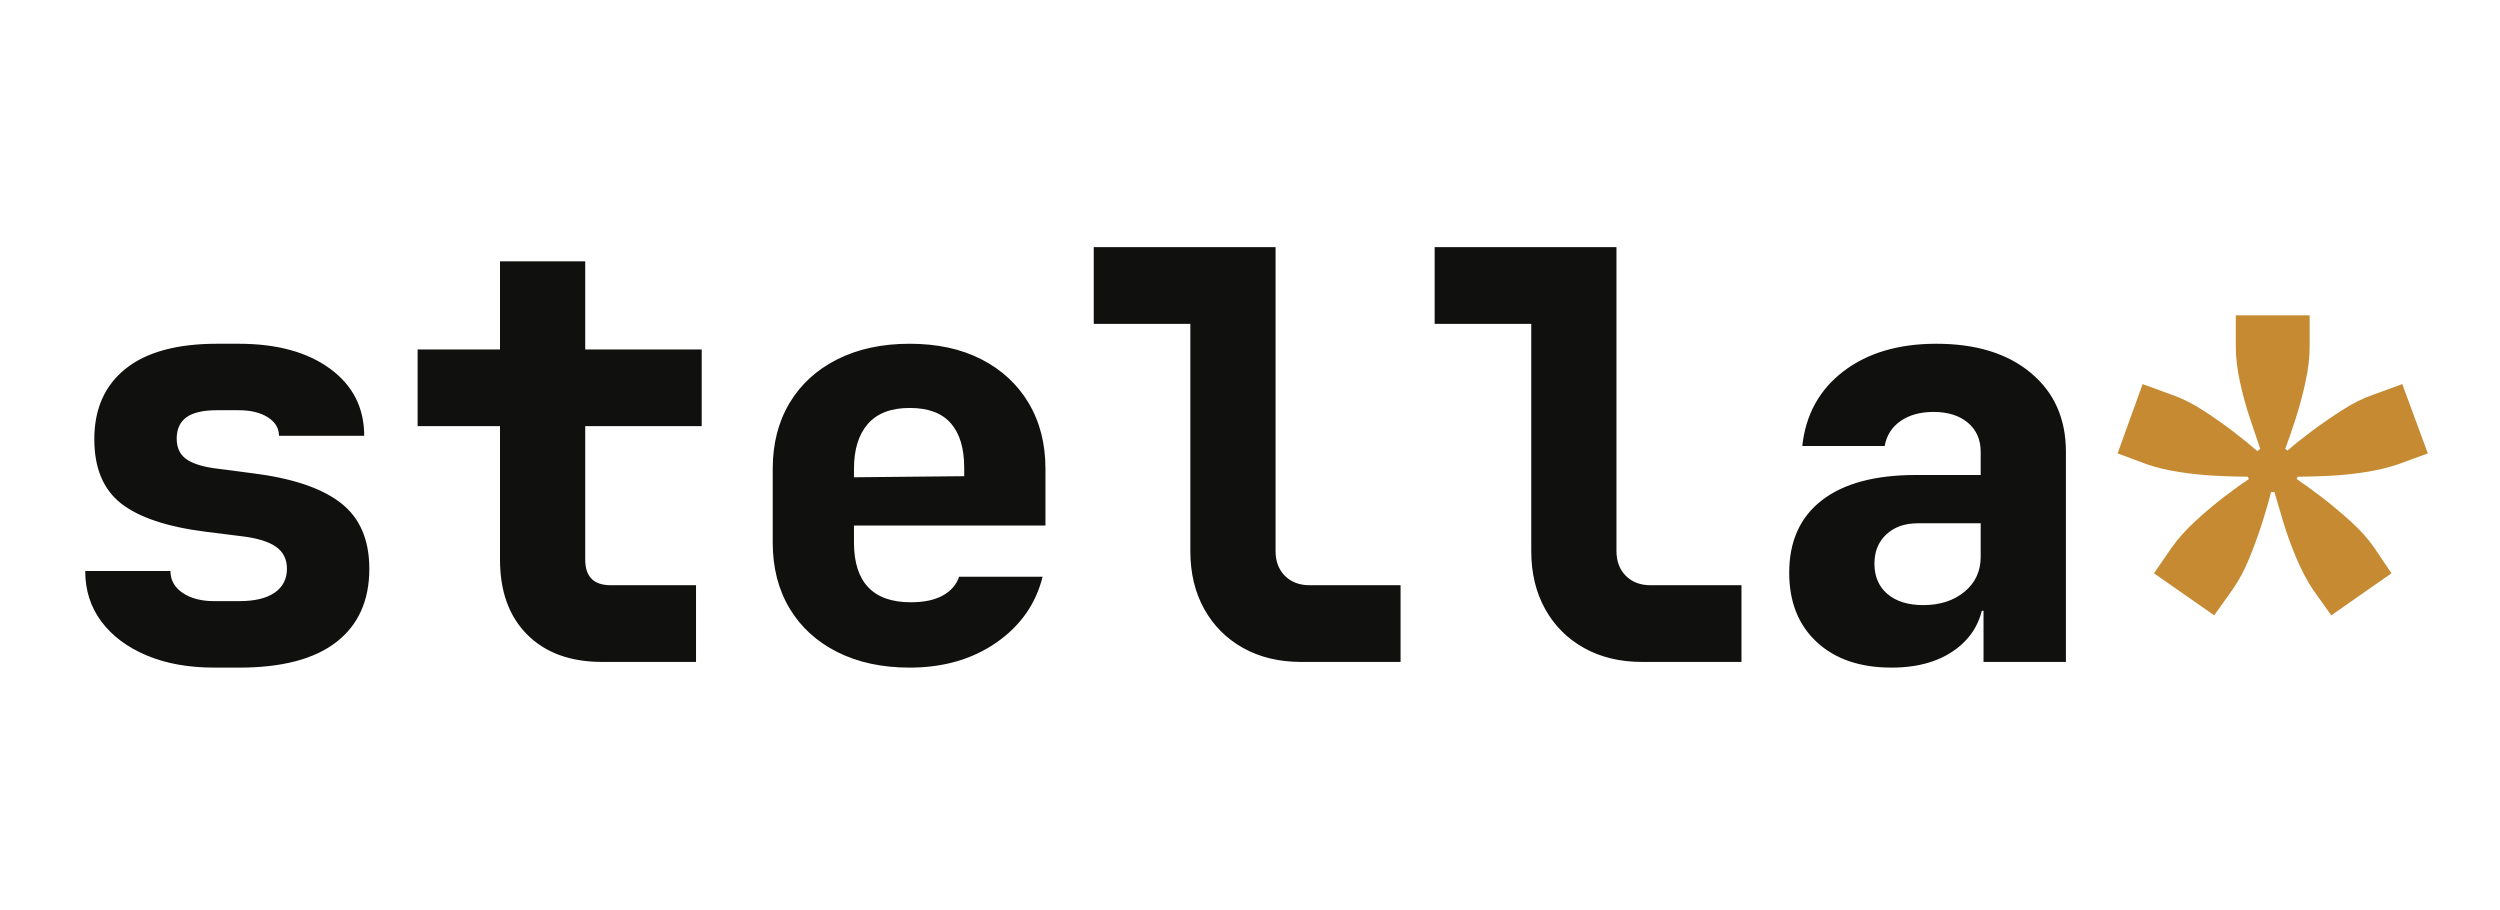
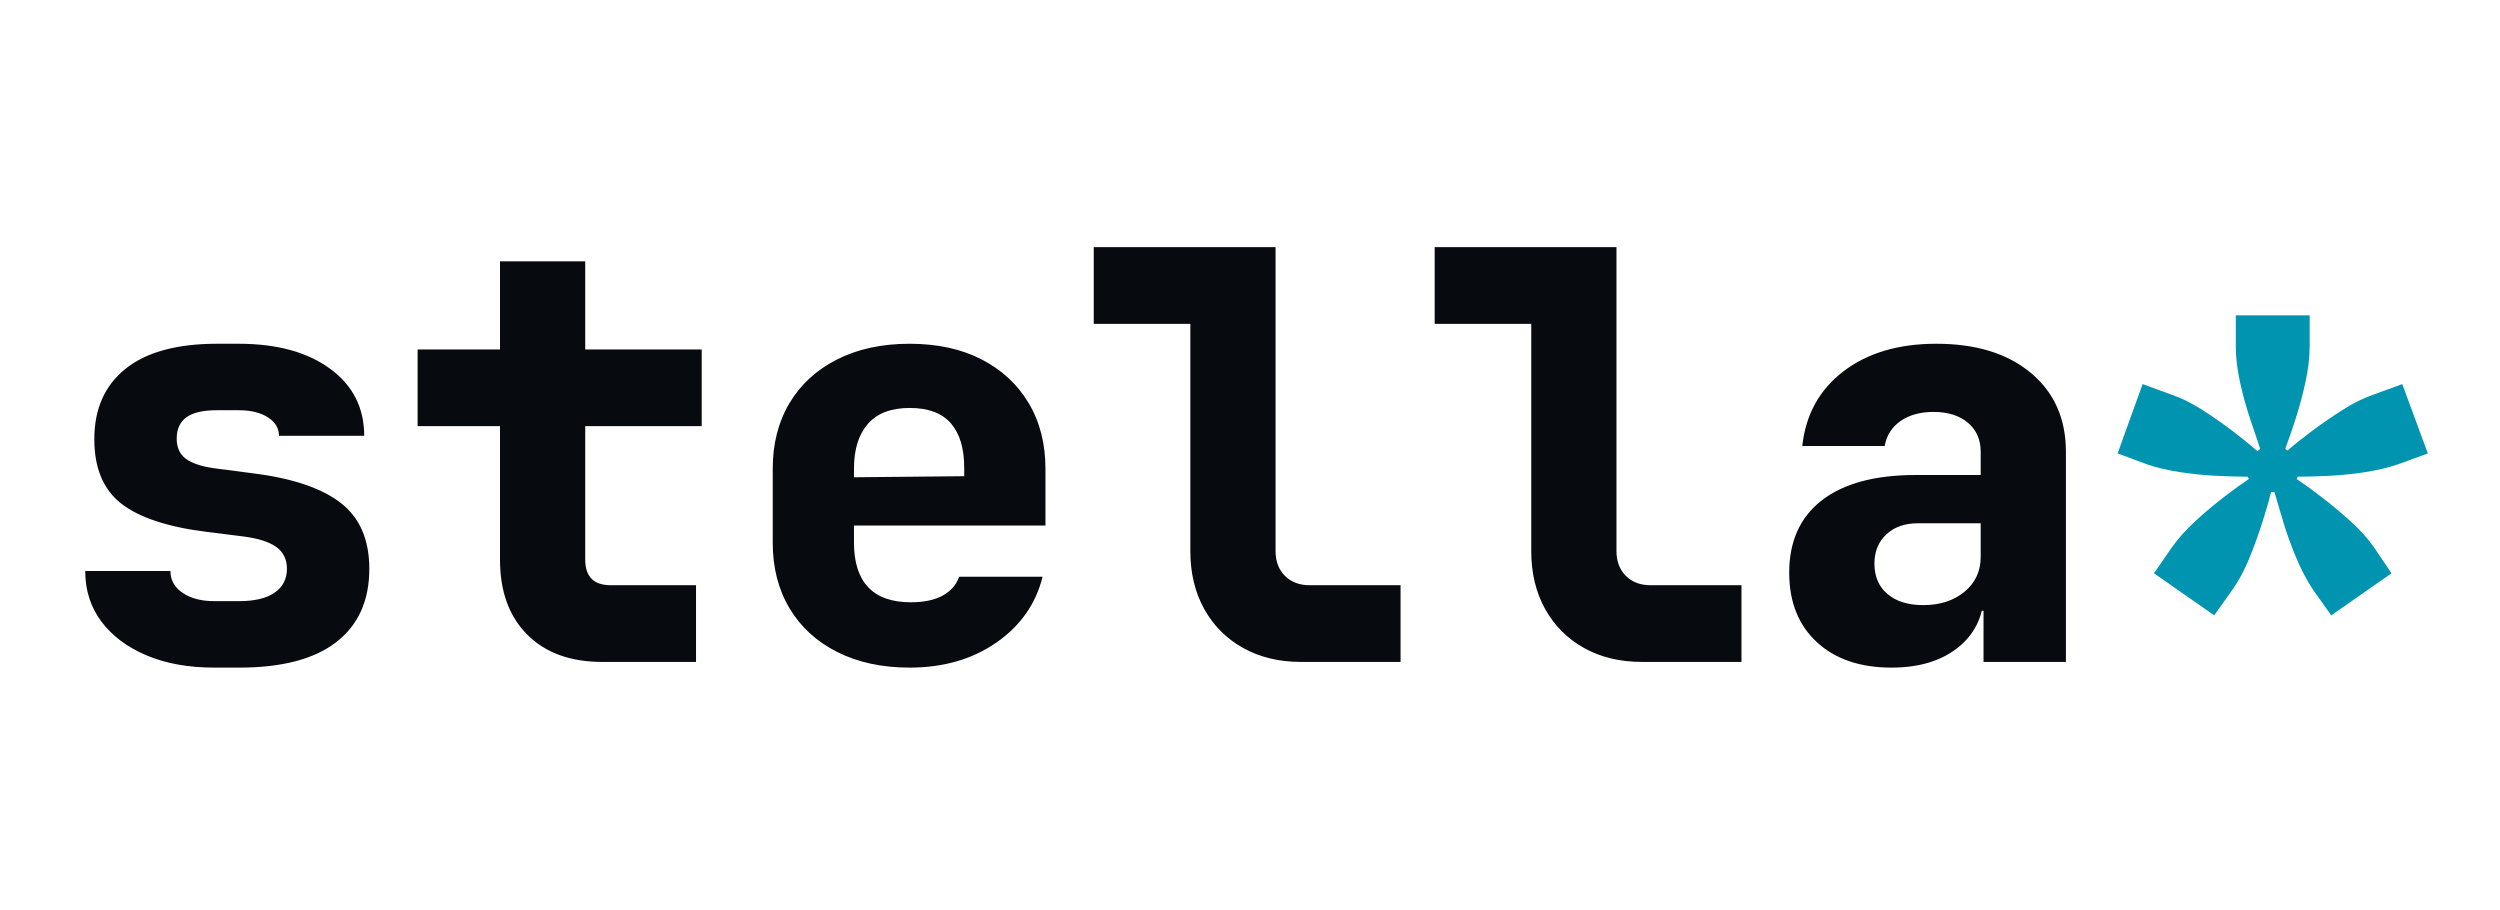
<svg xmlns="http://www.w3.org/2000/svg" width="264" height="96" viewBox="0 0 264 96" fill="none">
-   <path d="M22.62 70.5Q18.54 70.5 15.48 69.21Q12.42 67.92 10.71 65.64Q9.0 63.36 9.0 60.3H18.0Q18.0 61.74 19.29 62.61Q20.58 63.48 22.62 63.48H25.26Q27.72 63.48 29.01 62.58Q30.3 61.68 30.3 60.06Q30.3 58.56 29.16 57.75Q28.02 56.94 25.62 56.64L21.78 56.16Q15.6 55.38 12.78 53.16Q9.96 50.94 9.96 46.38Q9.96 41.58 13.26 38.94Q16.56 36.3 22.92 36.3H25.2Q31.26 36.3 34.86 38.94Q38.46 41.58 38.46 46.02H29.46Q29.46 44.82 28.29 44.07Q27.12 43.32 25.2 43.32H22.92Q20.7 43.32 19.68 44.07Q18.66 44.82 18.66 46.32Q18.66 47.7 19.59 48.42Q20.52 49.14 22.56 49.44L26.7 49.98Q32.94 50.76 35.97 53.1Q39.0 55.44 39.0 60.06Q39.0 65.1 35.52 67.8Q32.04 70.5 25.26 70.5Z M63.6 69.9Q58.56 69.9 55.68 67.02Q52.8 64.14 52.8 59.1V45H44.1V36.9H52.8V27.6H61.8V36.9H74.1V45H61.8V59.1Q61.8 61.8 64.5 61.8H73.5V69.9Z M96.06 70.5Q91.68 70.5 88.41 68.85Q85.14 67.2 83.37 64.23Q81.6 61.26 81.6 57.3V49.5Q81.6 45.54 83.37 42.57Q85.14 39.6 88.41 37.95Q91.68 36.3 96.06 36.3Q100.44 36.3 103.65 37.95Q106.86 39.6 108.63 42.57Q110.4 45.54 110.4 49.5V55.5H90.18V57.3Q90.18 60.42 91.68 62.01Q93.18 63.6 96.18 63.6Q98.28 63.6 99.57 62.88Q100.86 62.16 101.28 60.9H110.1Q109.02 65.22 105.21 67.86Q101.4 70.5 96.06 70.5ZM101.82 50.88V49.38Q101.82 46.32 100.41 44.7Q99.0 43.08 96.06 43.08Q93.12 43.08 91.65 44.76Q90.18 46.44 90.18 49.5V50.4L102.42 50.28Z M137.4 69.9Q133.92 69.9 131.28 68.43Q128.64 66.96 127.17 64.32Q125.7 61.68 125.7 58.2V34.2H115.5V26.1H134.7V58.2Q134.7 59.82 135.69 60.81Q136.68 61.8 138.3 61.8H147.9V69.9Z M173.4 69.9Q169.92 69.9 167.28 68.43Q164.64 66.96 163.17 64.32Q161.7 61.68 161.7 58.2V34.2H151.5V26.1H170.7V58.2Q170.7 59.82 171.69 60.81Q172.68 61.8 174.3 61.8H183.9V69.9Z M199.74 70.5Q194.76 70.5 191.85 67.8Q188.94 65.1 188.94 60.48Q188.94 55.5 192.39 52.83Q195.84 50.16 202.32 50.16H209.16V47.7Q209.16 45.78 207.81 44.64Q206.46 43.5 204.18 43.5Q202.08 43.5 200.7 44.46Q199.32 45.42 199.02 47.1H190.32Q190.86 42.12 194.67 39.21Q198.48 36.3 204.48 36.3Q210.78 36.3 214.47 39.39Q218.16 42.48 218.16 47.7V69.9H209.46V64.5H208.02L209.52 62.4Q209.52 66.12 206.85 68.31Q204.18 70.5 199.74 70.5ZM203.1 63.9Q205.74 63.9 207.45 62.49Q209.16 61.08 209.16 58.8V55.26H202.5Q200.46 55.26 199.2 56.43Q197.94 57.6 197.94 59.52Q197.94 61.56 199.32 62.73Q200.7 63.9 203.1 63.9Z" fill="#10100F" />
-   <path d="M233.82 64.98 227.46 60.54 229.32 57.84Q230.34 56.4 231.84 55.02Q233.34 53.64 234.87 52.47Q236.4 51.3 237.48 50.58L237.36 50.34Q236.04 50.34 234.12 50.25Q232.2 50.16 230.22 49.86Q228.24 49.56 226.68 49.02L223.62 47.88L226.26 40.56L229.38 41.7Q230.94 42.24 232.62 43.32Q234.3 44.4 235.83 45.57Q237.36 46.74 238.38 47.64L238.68 47.4Q238.26 46.14 237.63 44.28Q237.0 42.42 236.55 40.38Q236.1 38.34 236.1 36.6V33.3H243.9V36.6Q243.9 38.34 243.45 40.38Q243.0 42.42 242.4 44.28Q241.8 46.14 241.32 47.4L241.56 47.58Q242.58 46.68 244.11 45.54Q245.64 44.4 247.32 43.32Q249.0 42.24 250.56 41.7L253.68 40.56L256.38 47.88L253.26 49.02Q251.7 49.56 249.75 49.86Q247.8 50.16 245.91 50.25Q244.02 50.34 242.64 50.34L242.52 50.58Q243.6 51.3 245.13 52.47Q246.66 53.64 248.19 55.02Q249.72 56.4 250.68 57.78L252.54 60.54L246.18 64.98L244.26 62.28Q243.3 60.84 242.49 58.92Q241.68 57 241.11 55.11Q240.54 53.22 240.18 51.96H239.82Q239.52 53.22 238.92 55.11Q238.32 57 237.54 58.92Q236.76 60.84 235.74 62.28Z" fill="#C58A32" />
+   <path d="M22.62 70.5Q18.54 70.5 15.48 69.21Q12.42 67.92 10.71 65.64Q9.0 63.36 9.0 60.3H18.0Q18.0 61.74 19.29 62.61Q20.58 63.48 22.62 63.48H25.26Q27.72 63.48 29.01 62.58Q30.3 61.68 30.3 60.06Q30.3 58.56 29.16 57.75Q28.02 56.94 25.62 56.64L21.78 56.16Q15.6 55.38 12.78 53.16Q9.96 50.94 9.96 46.38Q9.96 41.58 13.26 38.94Q16.56 36.3 22.92 36.3H25.2Q31.26 36.3 34.86 38.94Q38.46 41.58 38.46 46.02H29.46Q29.46 44.82 28.29 44.07Q27.12 43.32 25.2 43.32H22.92Q20.7 43.32 19.68 44.07Q18.66 44.82 18.66 46.32Q18.66 47.7 19.59 48.42Q20.52 49.14 22.56 49.44L26.7 49.98Q32.94 50.76 35.97 53.1Q39.0 55.44 39.0 60.06Q39.0 65.1 35.52 67.8Q32.04 70.5 25.26 70.5Z M63.6 69.9Q58.56 69.9 55.68 67.02Q52.8 64.14 52.8 59.1V45H44.1V36.9H52.8V27.6H61.8V36.9H74.1V45H61.8V59.1Q61.8 61.8 64.5 61.8H73.5V69.9Z M96.06 70.5Q91.68 70.5 88.41 68.85Q85.14 67.2 83.37 64.23Q81.6 61.26 81.6 57.3V49.5Q81.6 45.54 83.37 42.57Q85.14 39.6 88.41 37.95Q91.68 36.3 96.06 36.3Q100.44 36.3 103.65 37.95Q106.86 39.6 108.63 42.57Q110.4 45.54 110.4 49.5V55.5H90.18V57.3Q90.18 60.42 91.68 62.01Q93.18 63.6 96.18 63.6Q98.28 63.6 99.57 62.88Q100.86 62.16 101.28 60.9H110.1Q109.02 65.22 105.21 67.86Q101.4 70.5 96.06 70.5ZM101.82 50.88V49.38Q101.82 46.32 100.41 44.7Q99.0 43.08 96.06 43.08Q93.12 43.08 91.65 44.76Q90.18 46.44 90.18 49.5V50.4L102.42 50.28Z M137.4 69.9Q133.92 69.9 131.28 68.43Q128.64 66.96 127.17 64.32Q125.7 61.68 125.7 58.2V34.2H115.5V26.1H134.7V58.2Q134.7 59.82 135.69 60.81Q136.68 61.8 138.3 61.8H147.9V69.9Z M173.4 69.9Q169.92 69.9 167.28 68.43Q164.64 66.96 163.17 64.32Q161.7 61.68 161.7 58.2V34.2H151.5V26.1H170.7V58.2Q170.7 59.82 171.69 60.81Q172.68 61.8 174.3 61.8H183.9V69.9Z M199.74 70.5Q194.76 70.5 191.85 67.8Q188.94 65.1 188.94 60.48Q188.94 55.5 192.39 52.83Q195.84 50.16 202.32 50.16H209.16V47.7Q209.16 45.78 207.81 44.64Q206.46 43.5 204.18 43.5Q202.08 43.5 200.7 44.46Q199.32 45.42 199.02 47.1H190.32Q190.86 42.12 194.67 39.21Q198.48 36.3 204.48 36.3Q210.78 36.3 214.47 39.39Q218.16 42.48 218.16 47.7V69.9H209.46V64.5H208.02L209.52 62.4Q209.52 66.12 206.85 68.31Q204.18 70.5 199.74 70.5ZM203.1 63.9Q205.74 63.9 207.45 62.49Q209.16 61.08 209.16 58.8V55.26H202.5Q200.46 55.26 199.2 56.43Q197.94 57.6 197.94 59.52Q197.94 61.56 199.32 62.73Q200.7 63.9 203.1 63.9Z" fill="#070B10" />
+   <path d="M233.82 64.98 227.46 60.54 229.32 57.84Q230.34 56.4 231.84 55.02Q233.34 53.64 234.87 52.47Q236.4 51.3 237.48 50.58L237.36 50.34Q236.04 50.34 234.12 50.25Q232.2 50.16 230.22 49.86Q228.24 49.56 226.68 49.02L223.62 47.88L226.26 40.56L229.38 41.7Q230.94 42.24 232.62 43.32Q234.3 44.4 235.83 45.57Q237.36 46.74 238.38 47.64L238.68 47.4Q238.26 46.14 237.63 44.28Q237.0 42.42 236.55 40.38Q236.1 38.34 236.1 36.6V33.3H243.9V36.6Q243.9 38.34 243.45 40.38Q243.0 42.42 242.4 44.28Q241.8 46.14 241.32 47.4L241.56 47.58Q242.58 46.68 244.11 45.54Q245.64 44.4 247.32 43.32Q249.0 42.24 250.56 41.7L253.68 40.56L256.38 47.88L253.26 49.02Q251.7 49.56 249.75 49.86Q247.8 50.16 245.91 50.25Q244.02 50.34 242.64 50.34L242.52 50.58Q243.6 51.3 245.13 52.47Q246.66 53.64 248.19 55.02Q249.72 56.4 250.68 57.78L252.54 60.54L246.18 64.98L244.26 62.28Q243.3 60.84 242.49 58.92Q241.68 57 241.11 55.11Q240.54 53.22 240.18 51.96H239.82Q239.52 53.22 238.92 55.11Q238.32 57 237.54 58.92Q236.76 60.84 235.74 62.28Z" fill="#0094B1" />
</svg>
